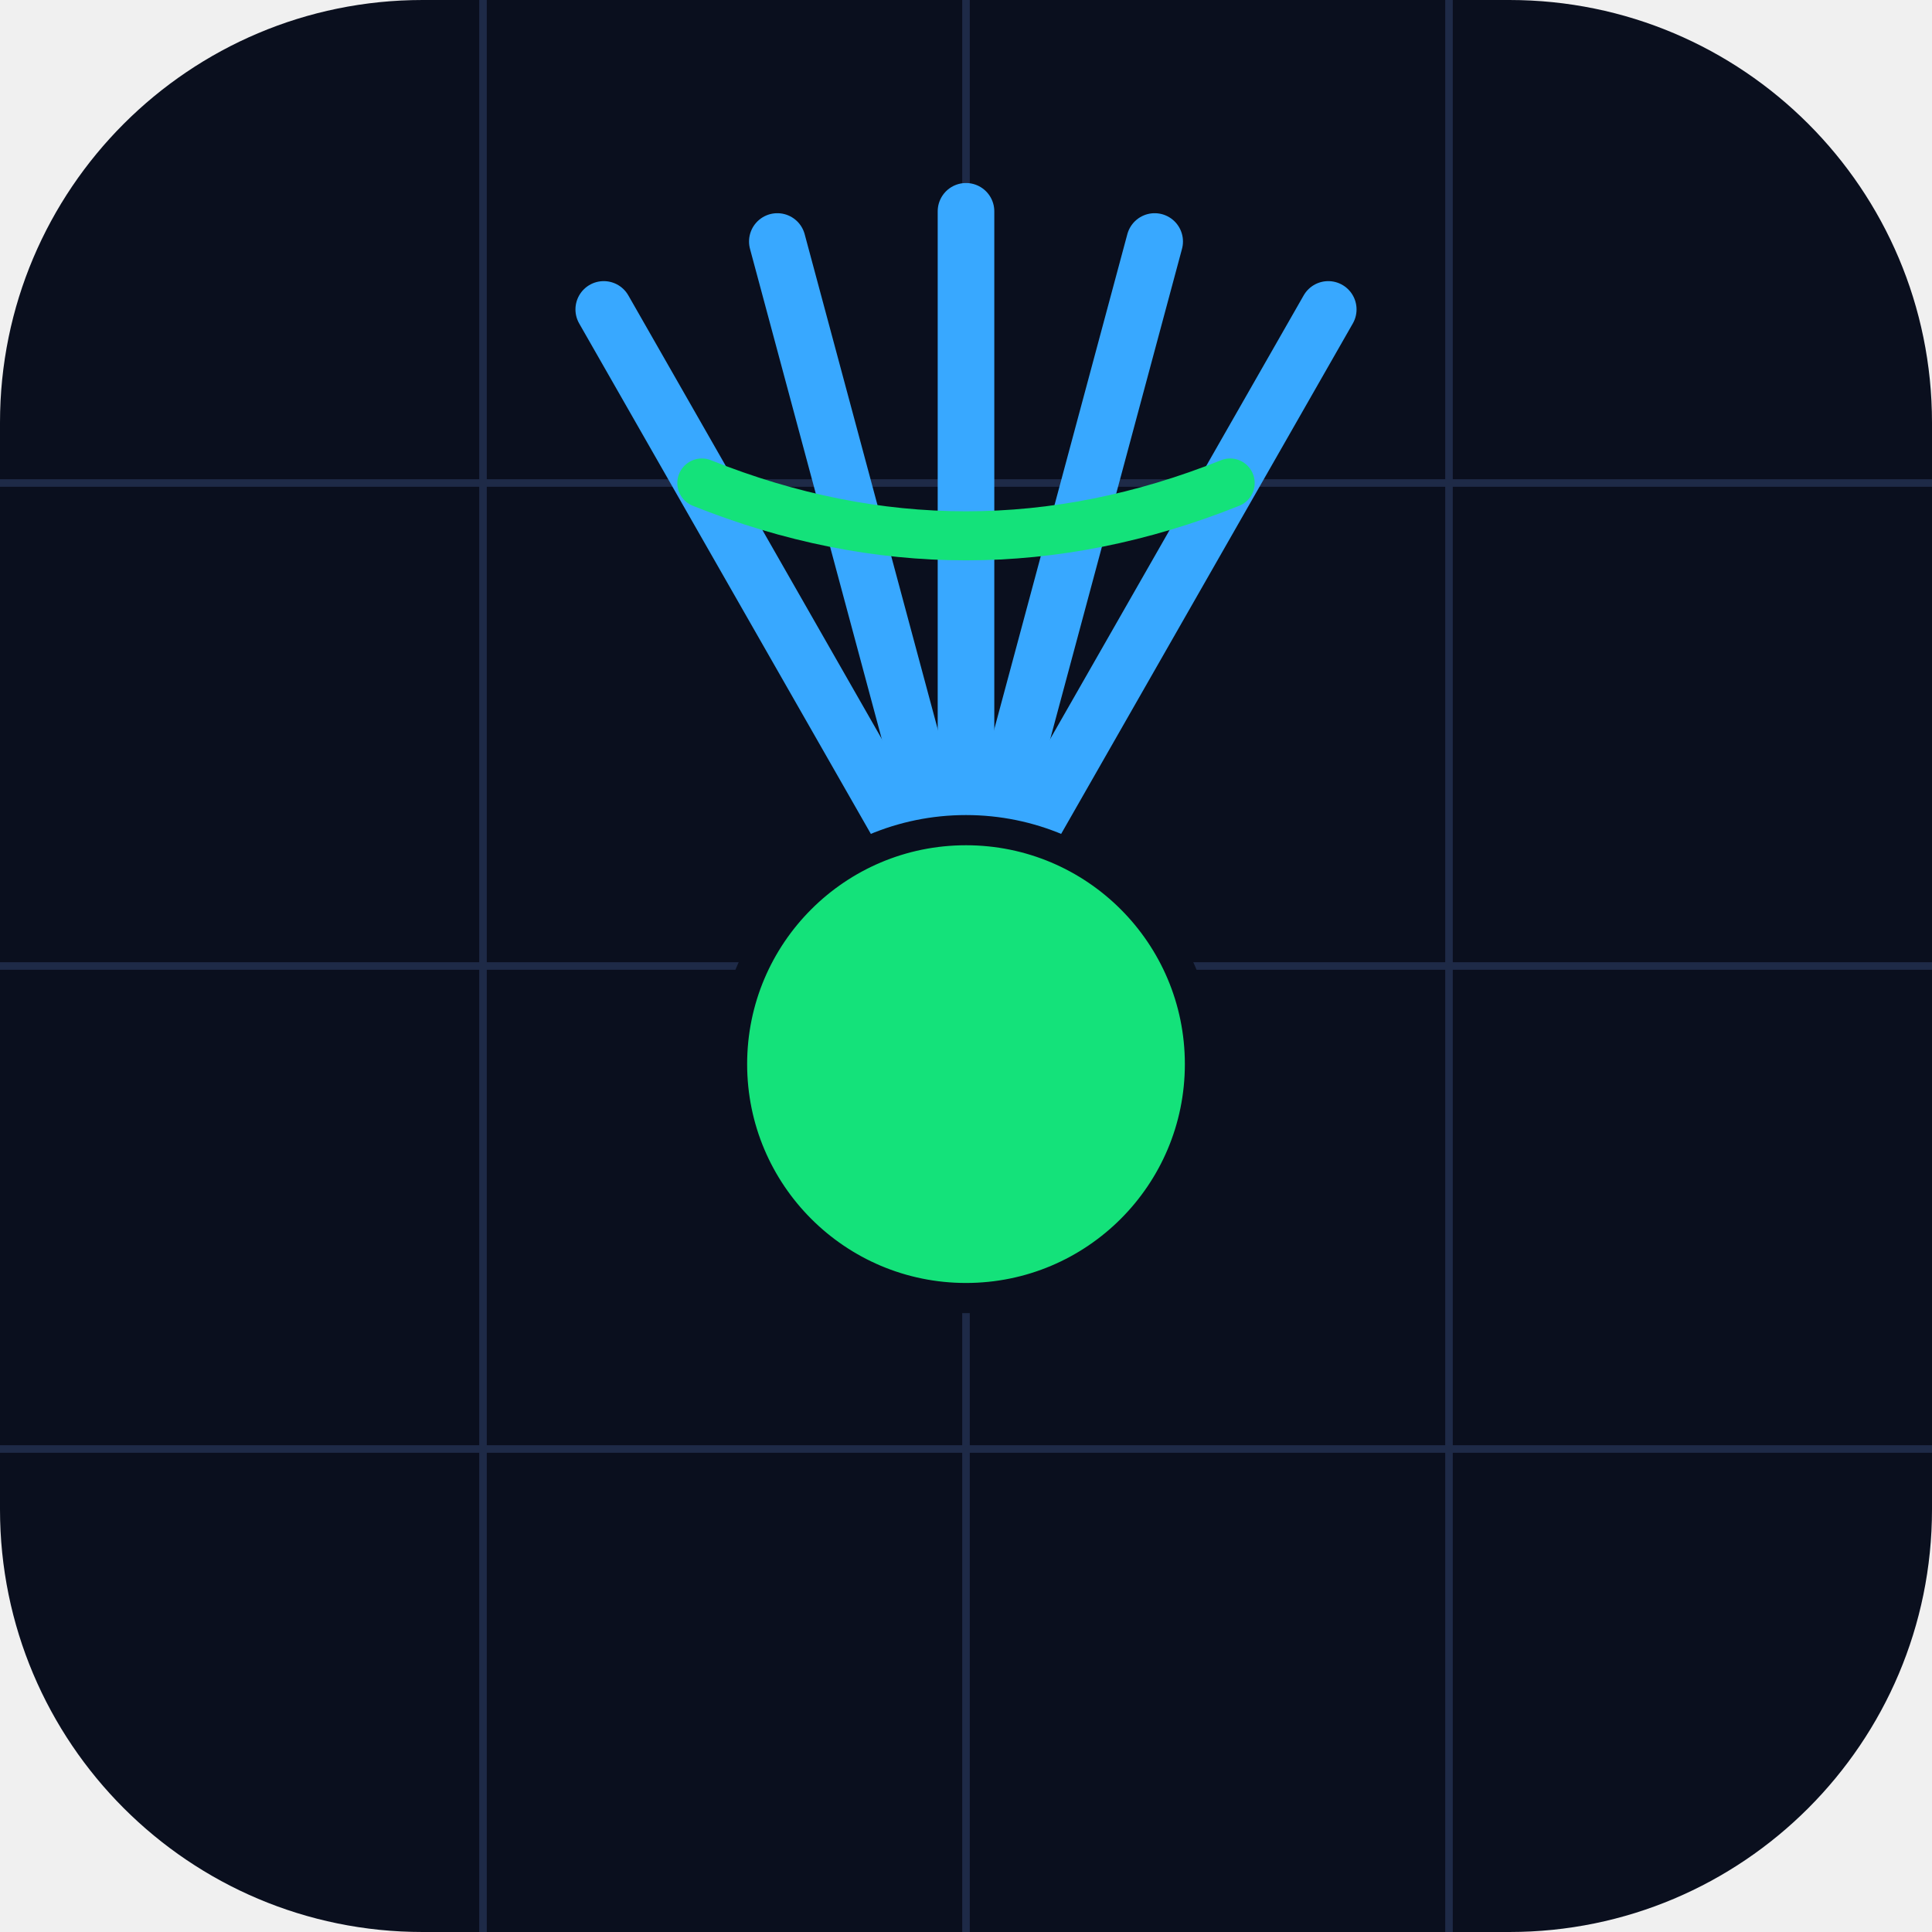
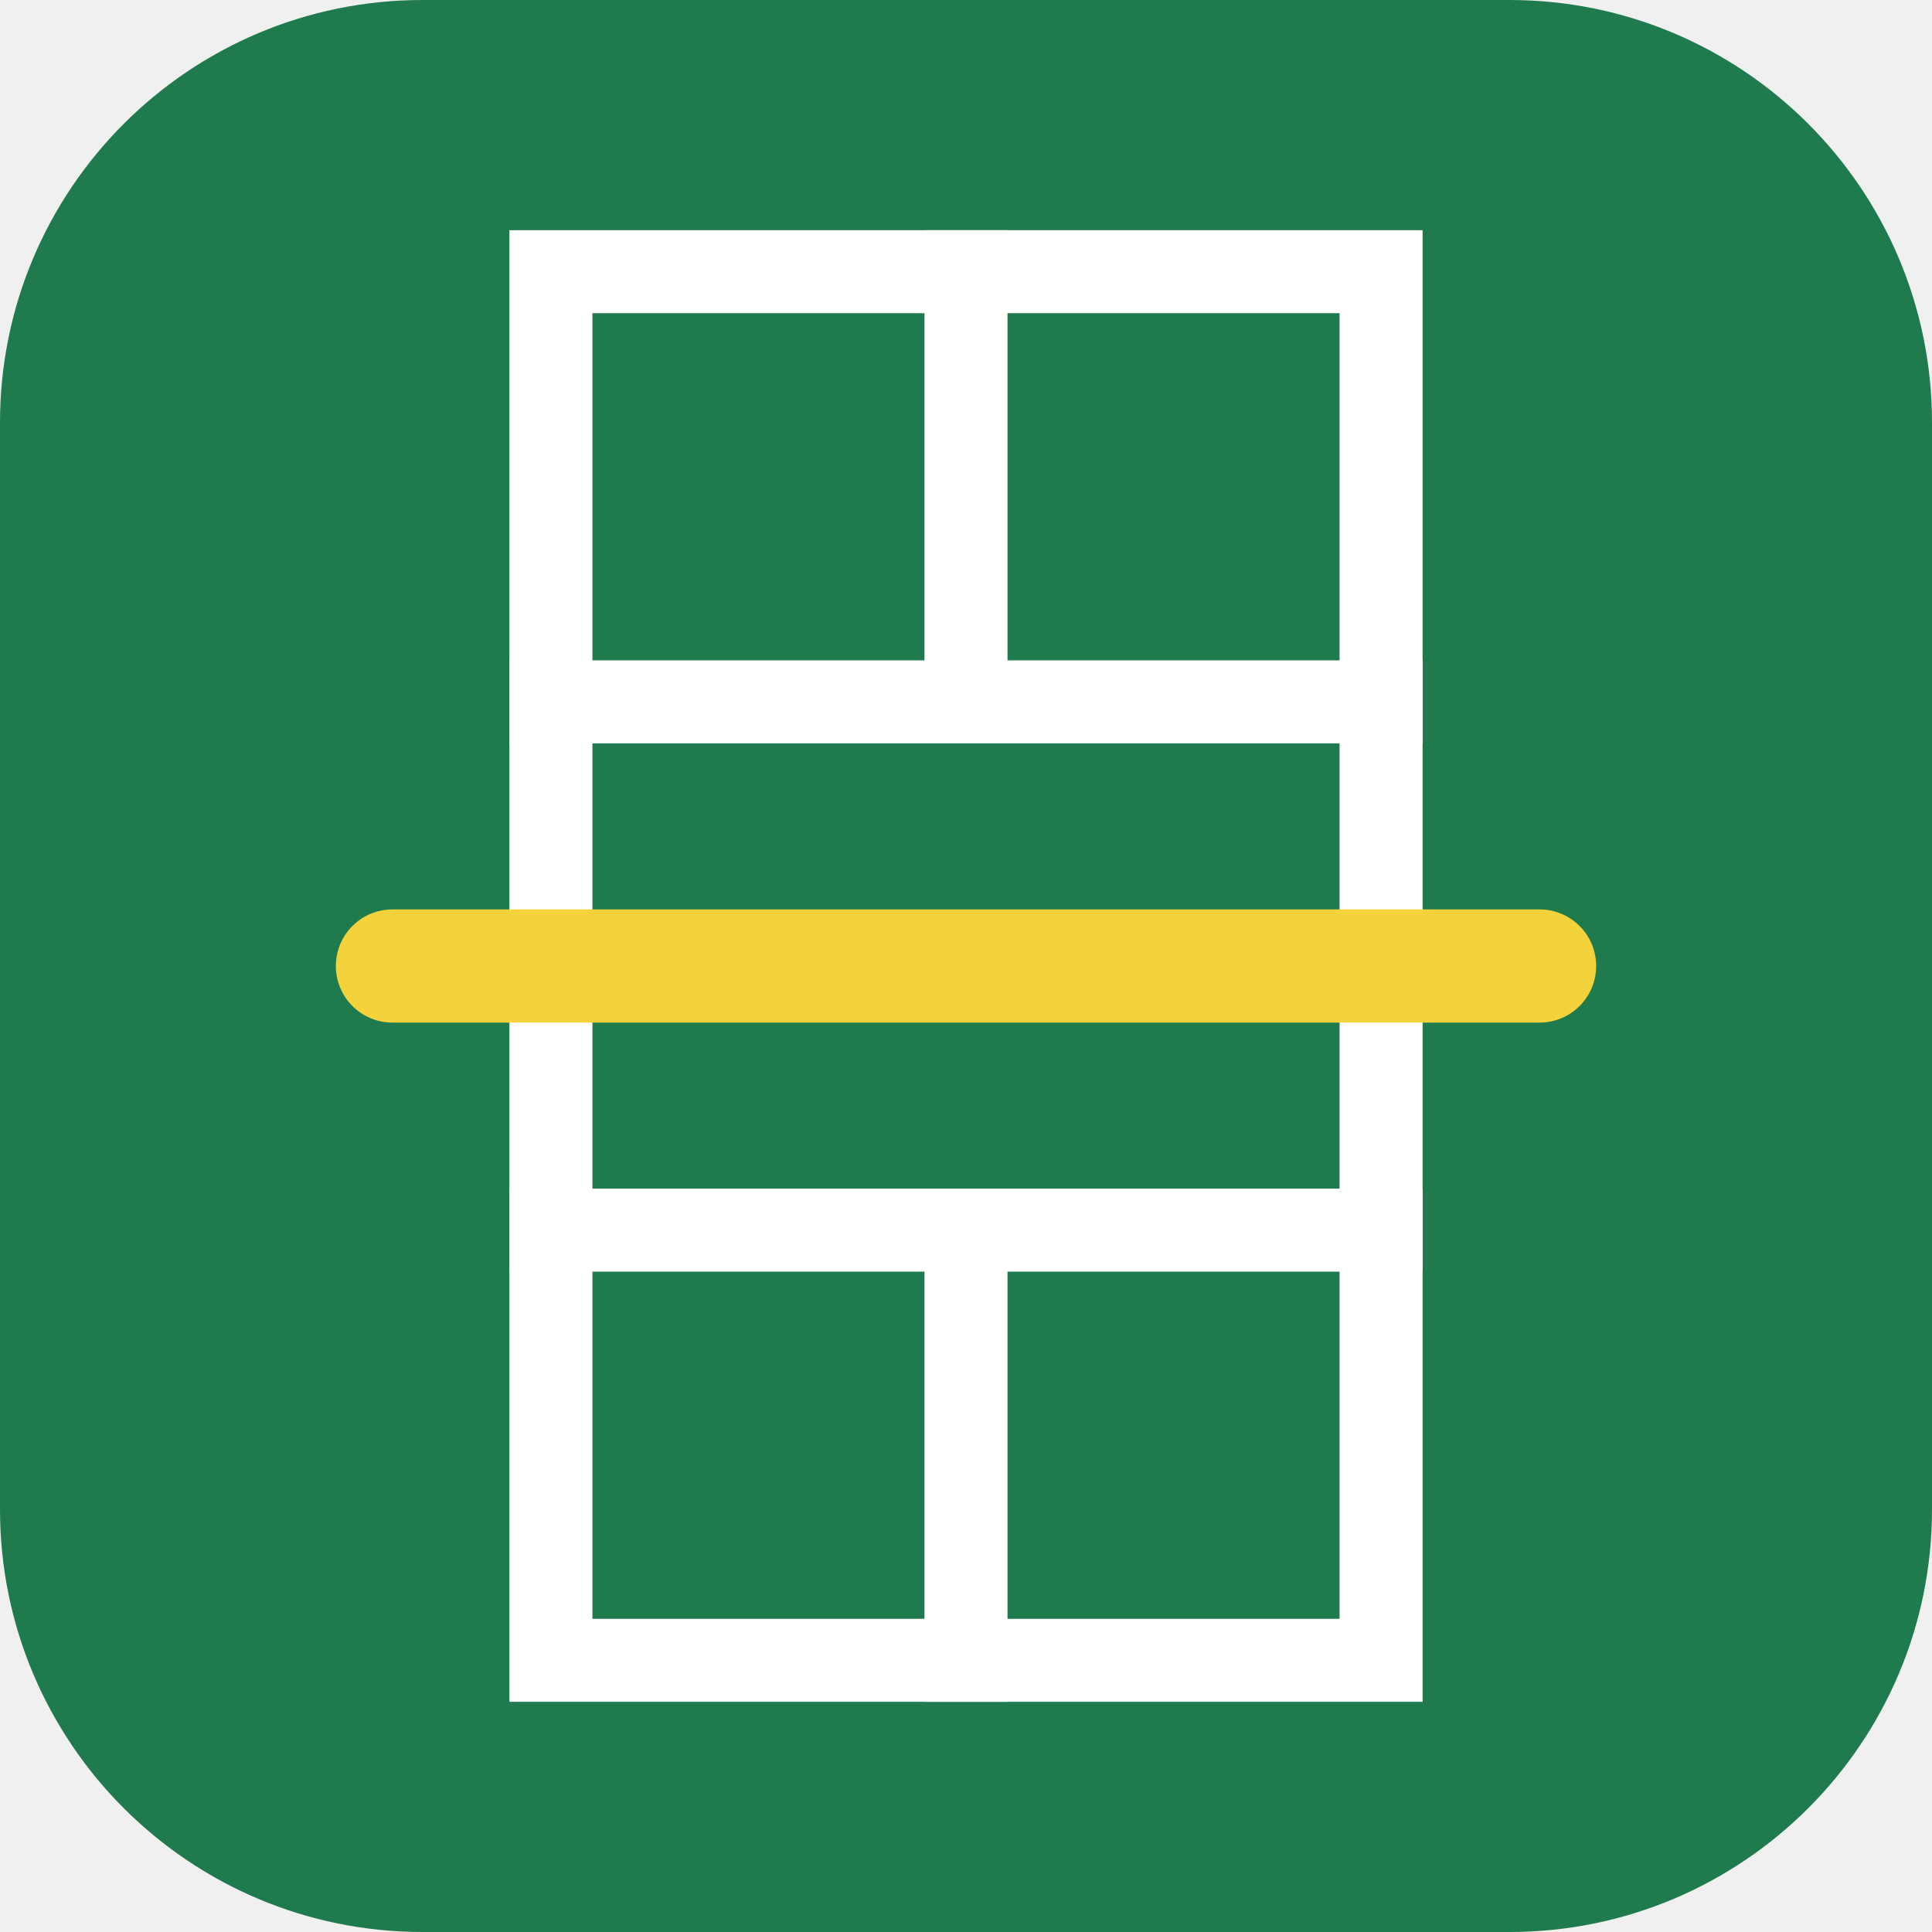
<svg xmlns="http://www.w3.org/2000/svg" viewBox="0 0 512 512" width="512" height="512">
-   <rect width="512" height="512" rx="112" fill="#0a0f1e" />
-   <g stroke="#1e2a47" stroke-width="2">
-     <path d="M0 128h512M0 256h512M0 384h512M128 0v512M256 0v512M384 0v512" />
+   <rect width="512" height="512" rx="112" fill="#1f7a4d" />
+   <g fill="none" stroke="#fff" stroke-width="22" stroke-linecap="square">
+     <rect x="146" y="72" width="220" height="368" />
+     <path d="M146 186h220M146 326h220M256 72v114M256 326v114" />
  </g>
-   <g transform="translate(256 268)">
-     <g fill="none" stroke="#38a8ff" stroke-width="15" stroke-linecap="round">
-       <path d="M0 -18 L-96 -186" />
-       <path d="M0 -18 L-50 -204" />
-       <path d="M0 -18 L0 -212" />
-       <path d="M0 -18 L50 -204" />
-       <path d="M0 -18 L96 -186" />
-     </g>
-     <path d="M-70 -140 Q0 -112 70 -140" fill="none" stroke="#14e27a" stroke-width="13" stroke-linecap="round" />
-     <circle cy="14" r="62" fill="#14e27a" />
-     <circle cy="14" r="62" fill="none" stroke="#0a0f1e" stroke-width="8" />
-   </g>
+   <path d="M104 256h304" stroke="#f4d23c" stroke-width="30" stroke-linecap="round" />
</svg>
